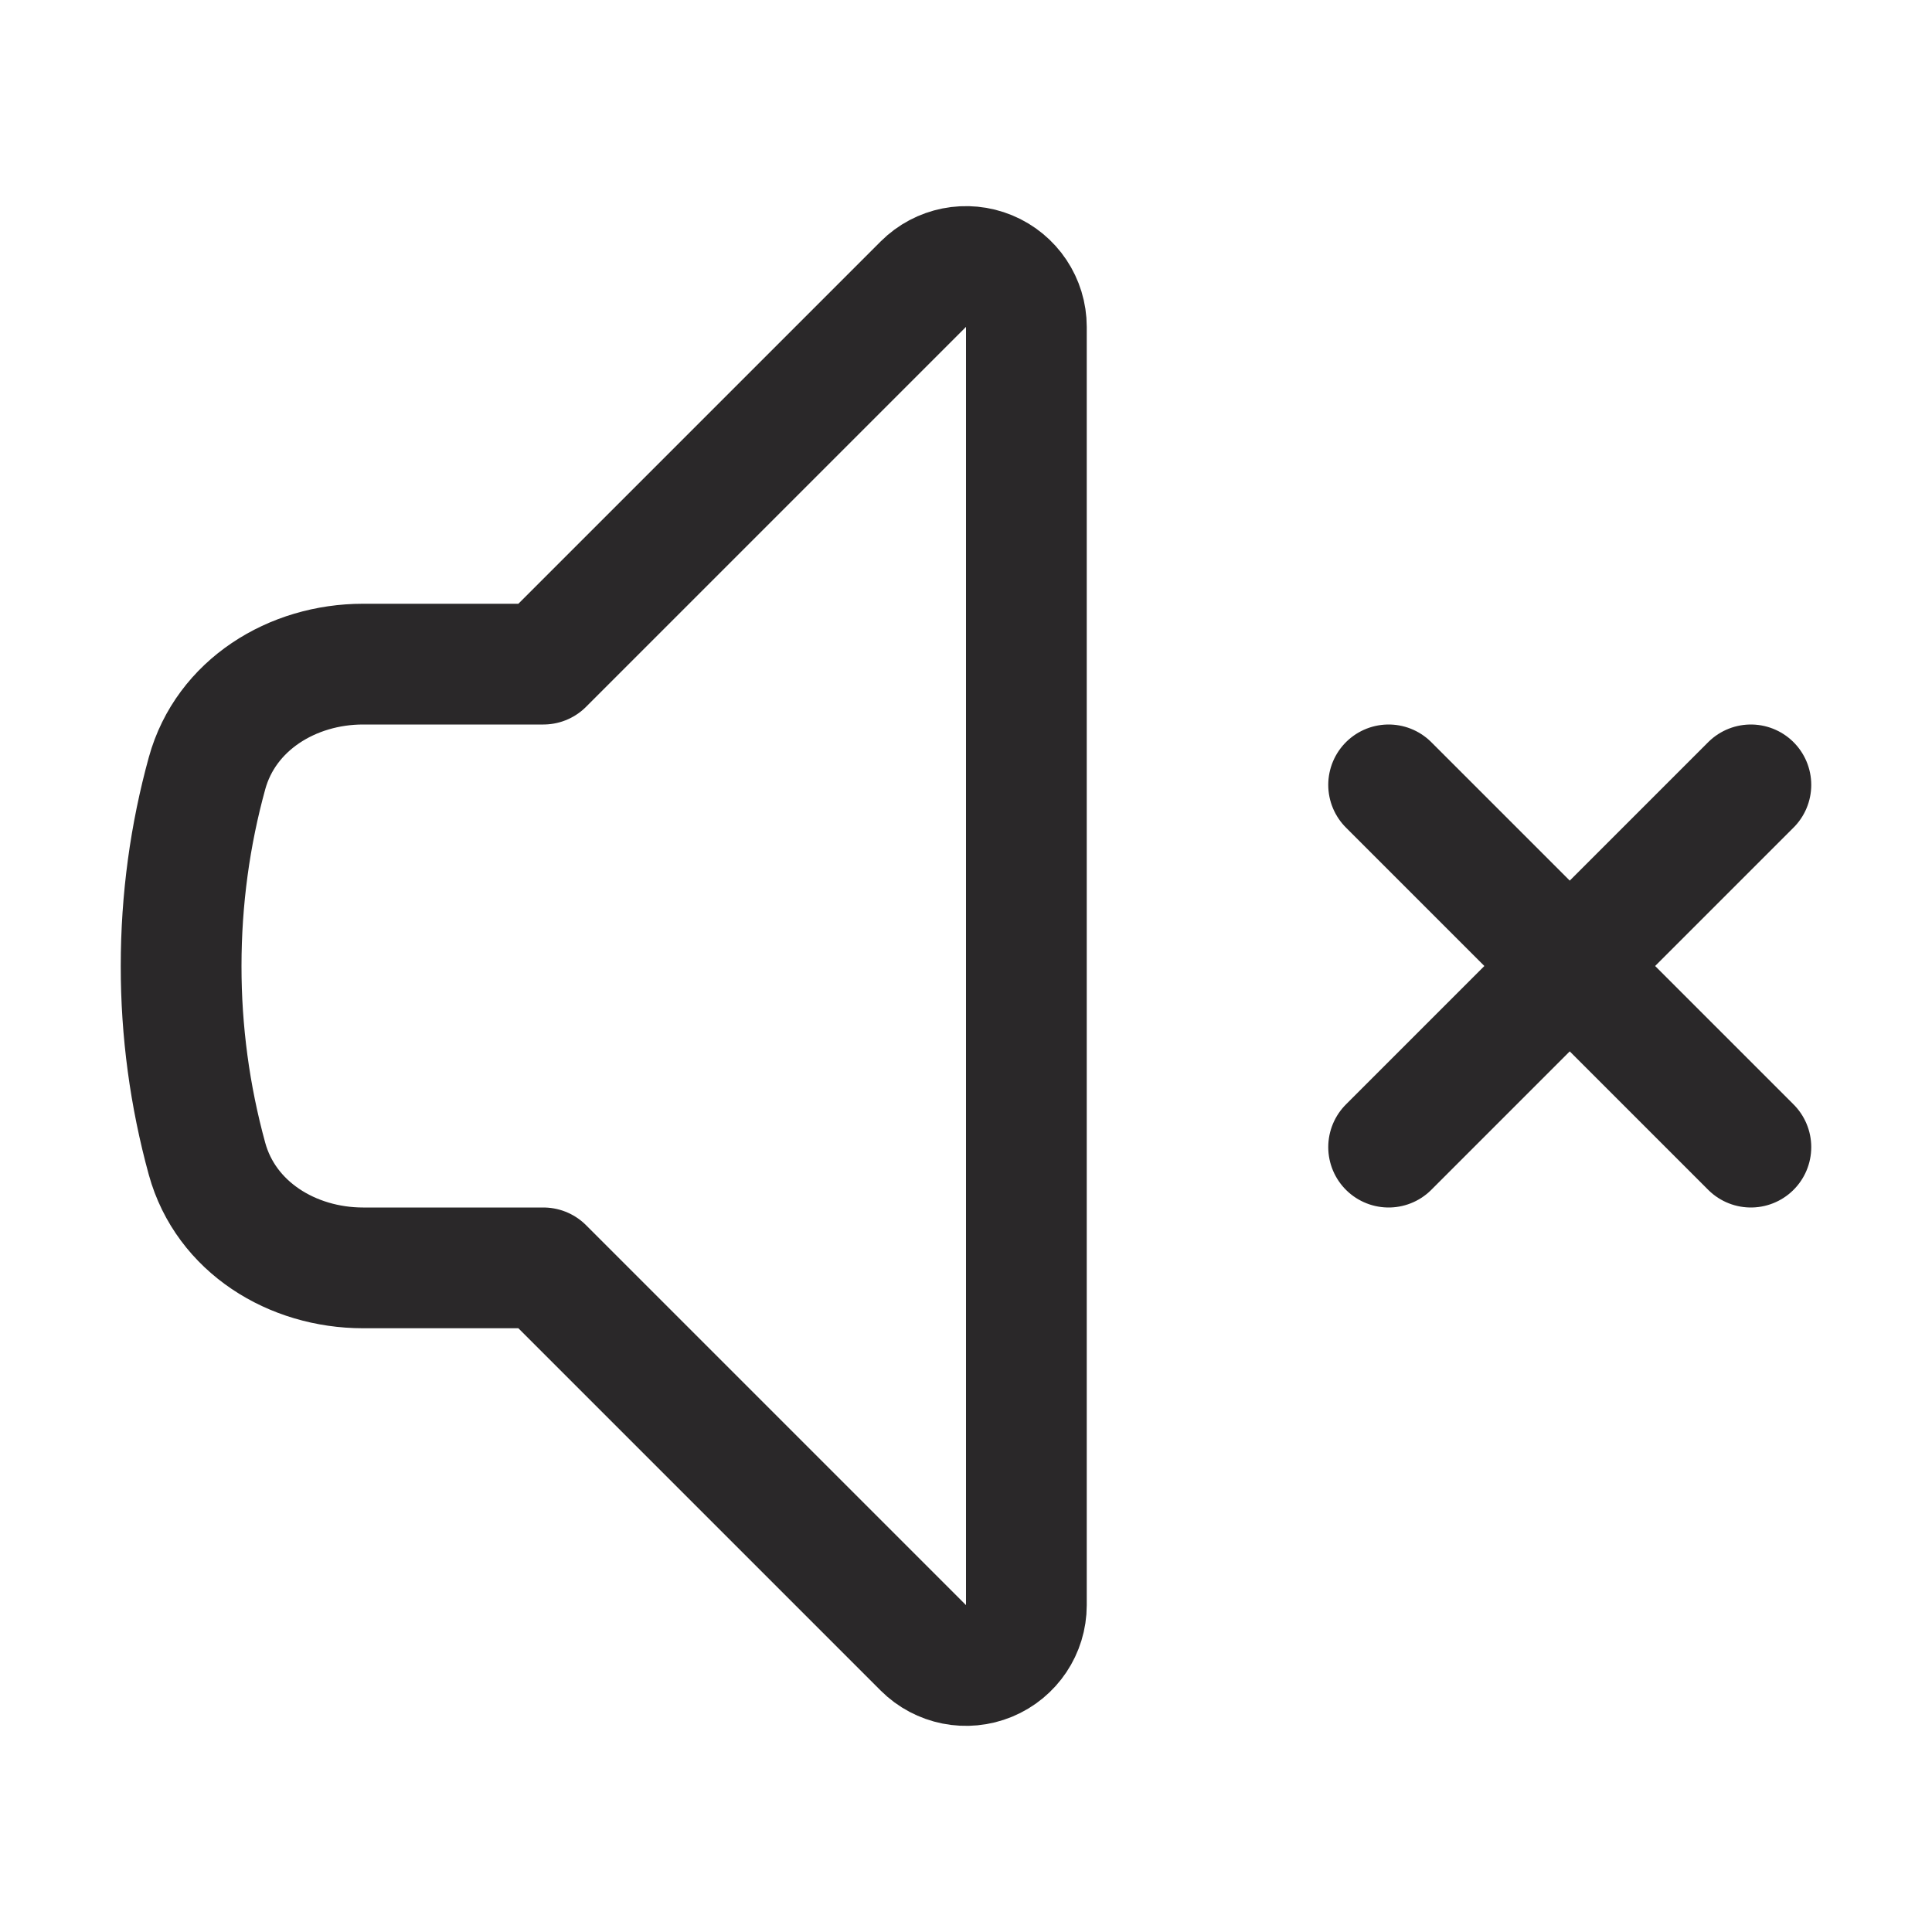
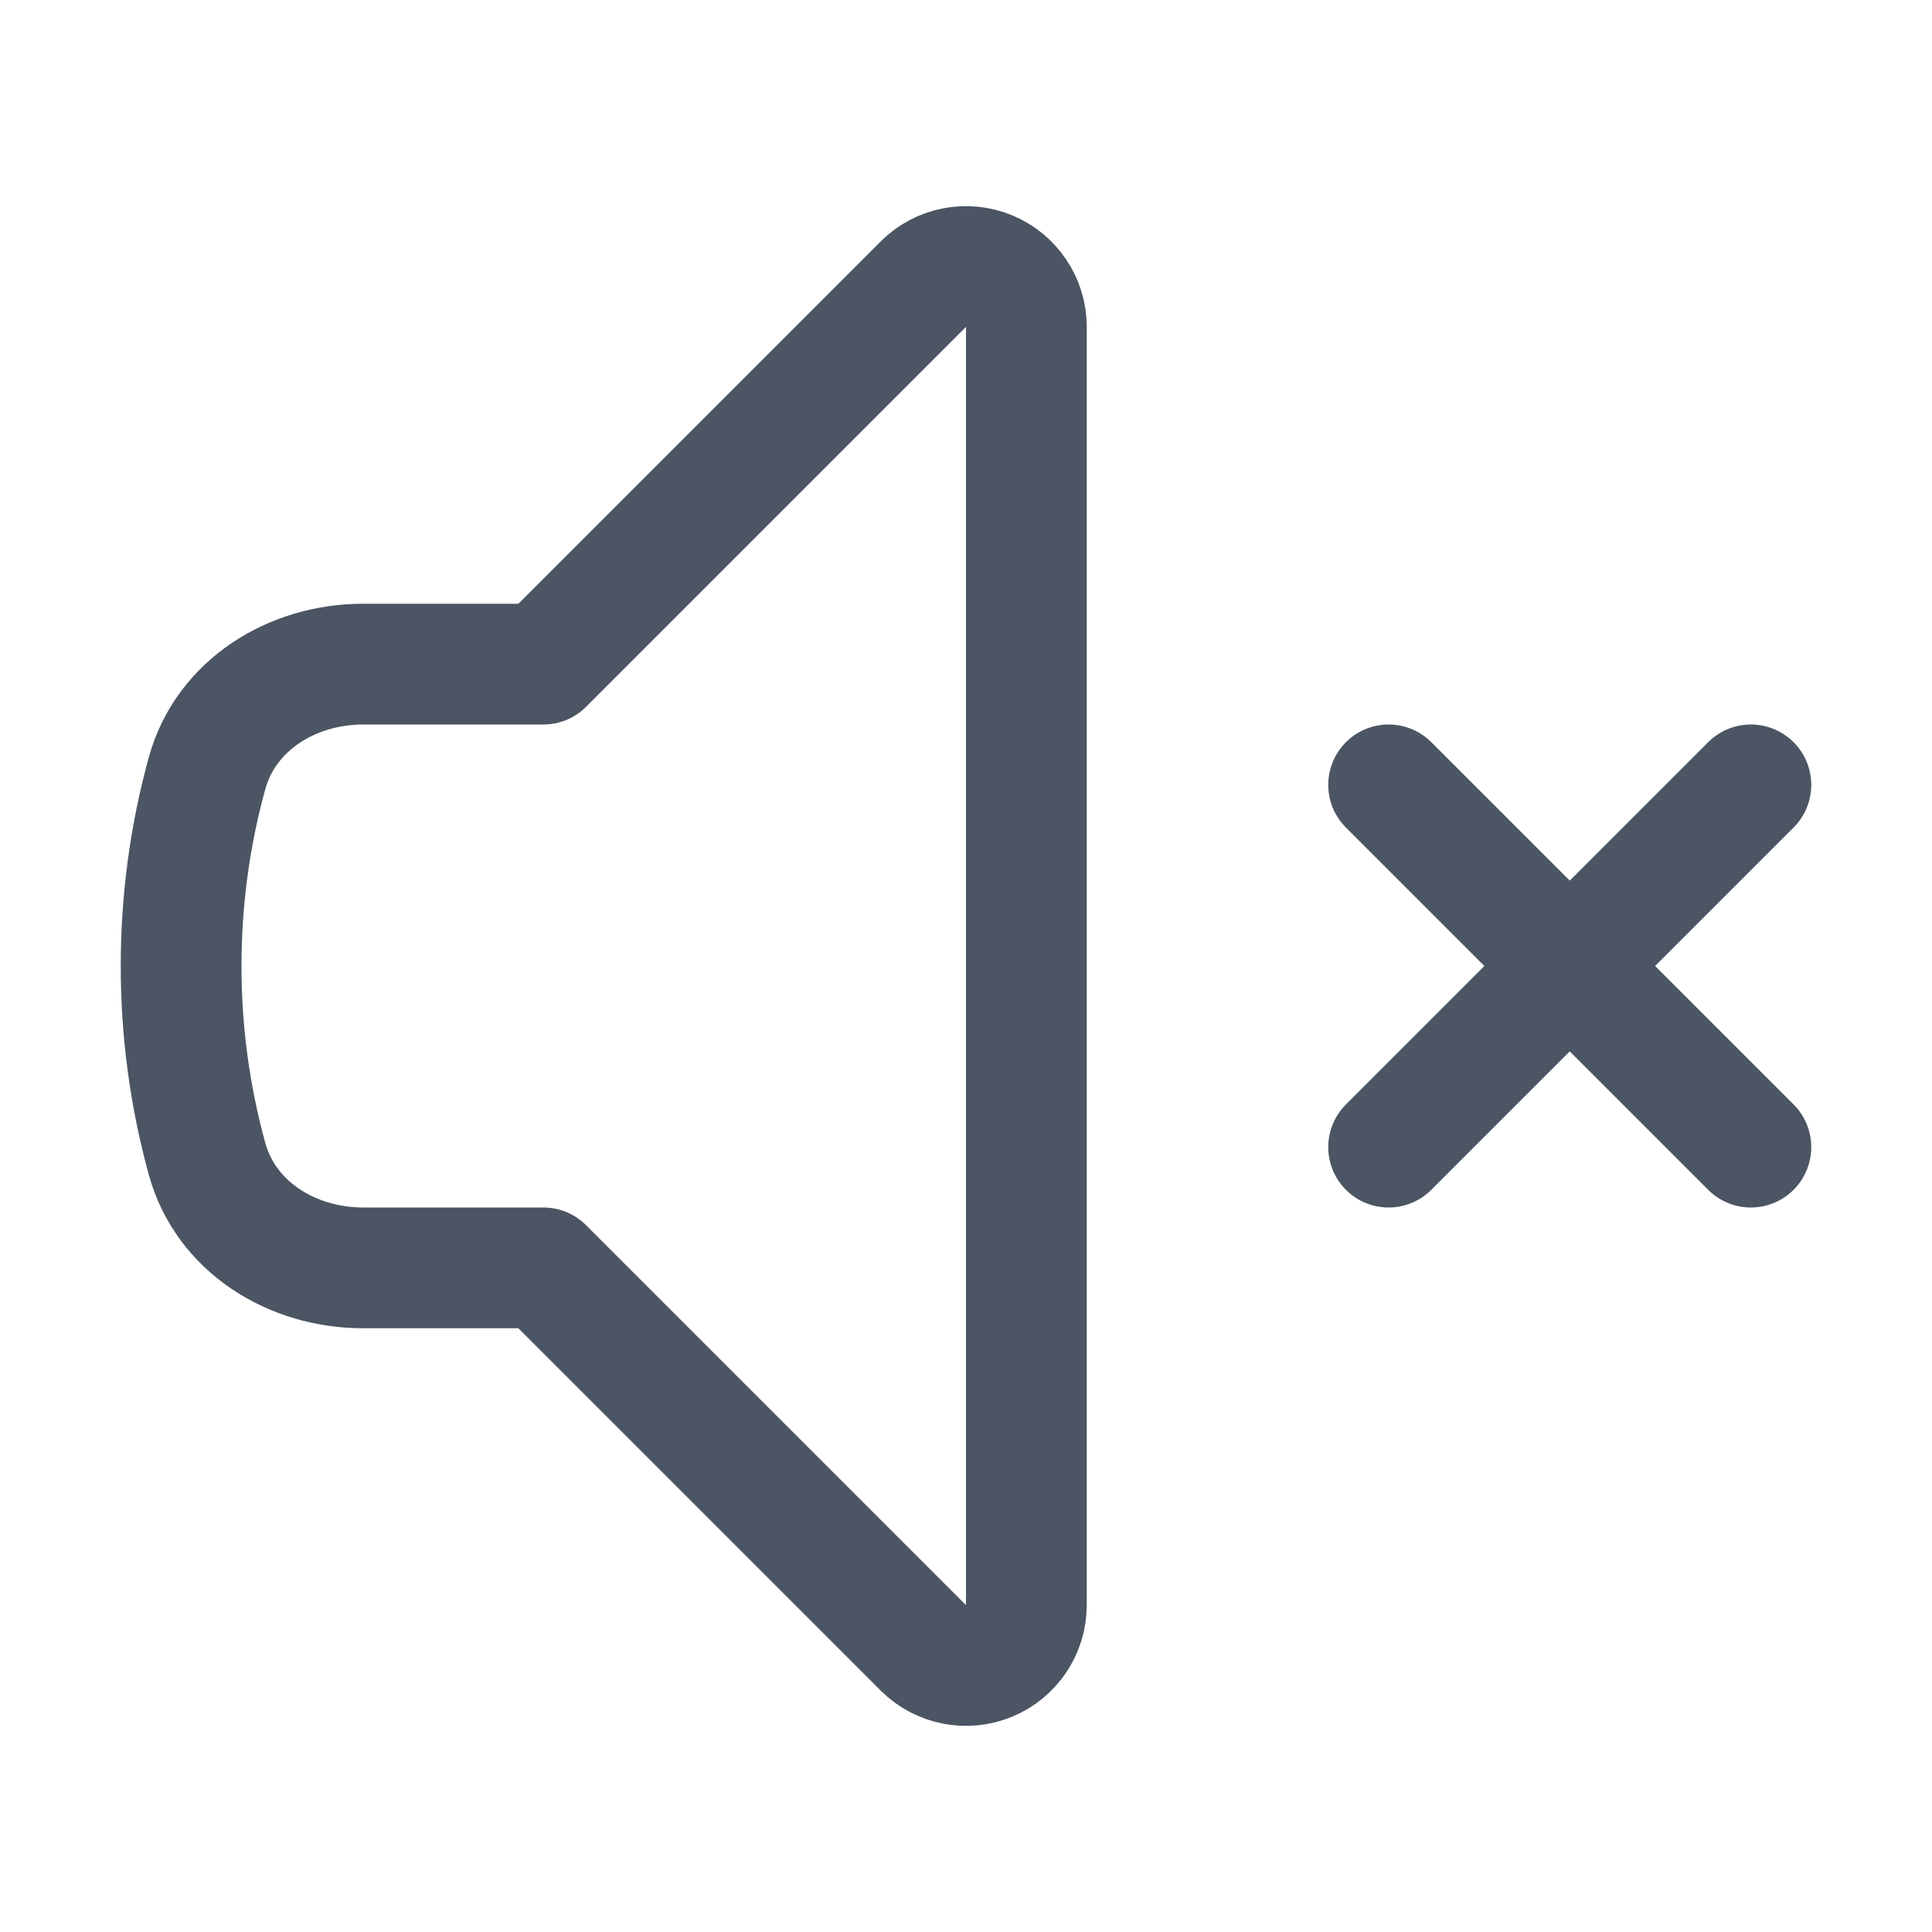
- <svg xmlns="http://www.w3.org/2000/svg" fill="none" viewBox="0 0 24 24" stroke-width="1.5" stroke="#2a2829" class="w-6 h-6">
+ <svg xmlns="http://www.w3.org/2000/svg" fill="none" viewBox="0 0 24 24" stroke-width="1.5" stroke="#4b5563" class="w-6 h-6">
  <path stroke-linecap="round" stroke-linejoin="round" d="M17.25 9.75L19.5 12m0 0l2.25 2.25M19.5 12l2.25-2.25M19.5 12l-2.25 2.25m-10.5-6l4.72-4.72a.75.75 0 011.28.531V19.94a.75.75 0 01-1.28.53l-4.72-4.72H4.51c-.88 0-1.704-.506-1.938-1.354A9.01 9.01 0 012.25 12c0-.83.112-1.633.322-2.395C2.806 8.757 3.63 8.25 4.51 8.25H6.75z" />
</svg>
